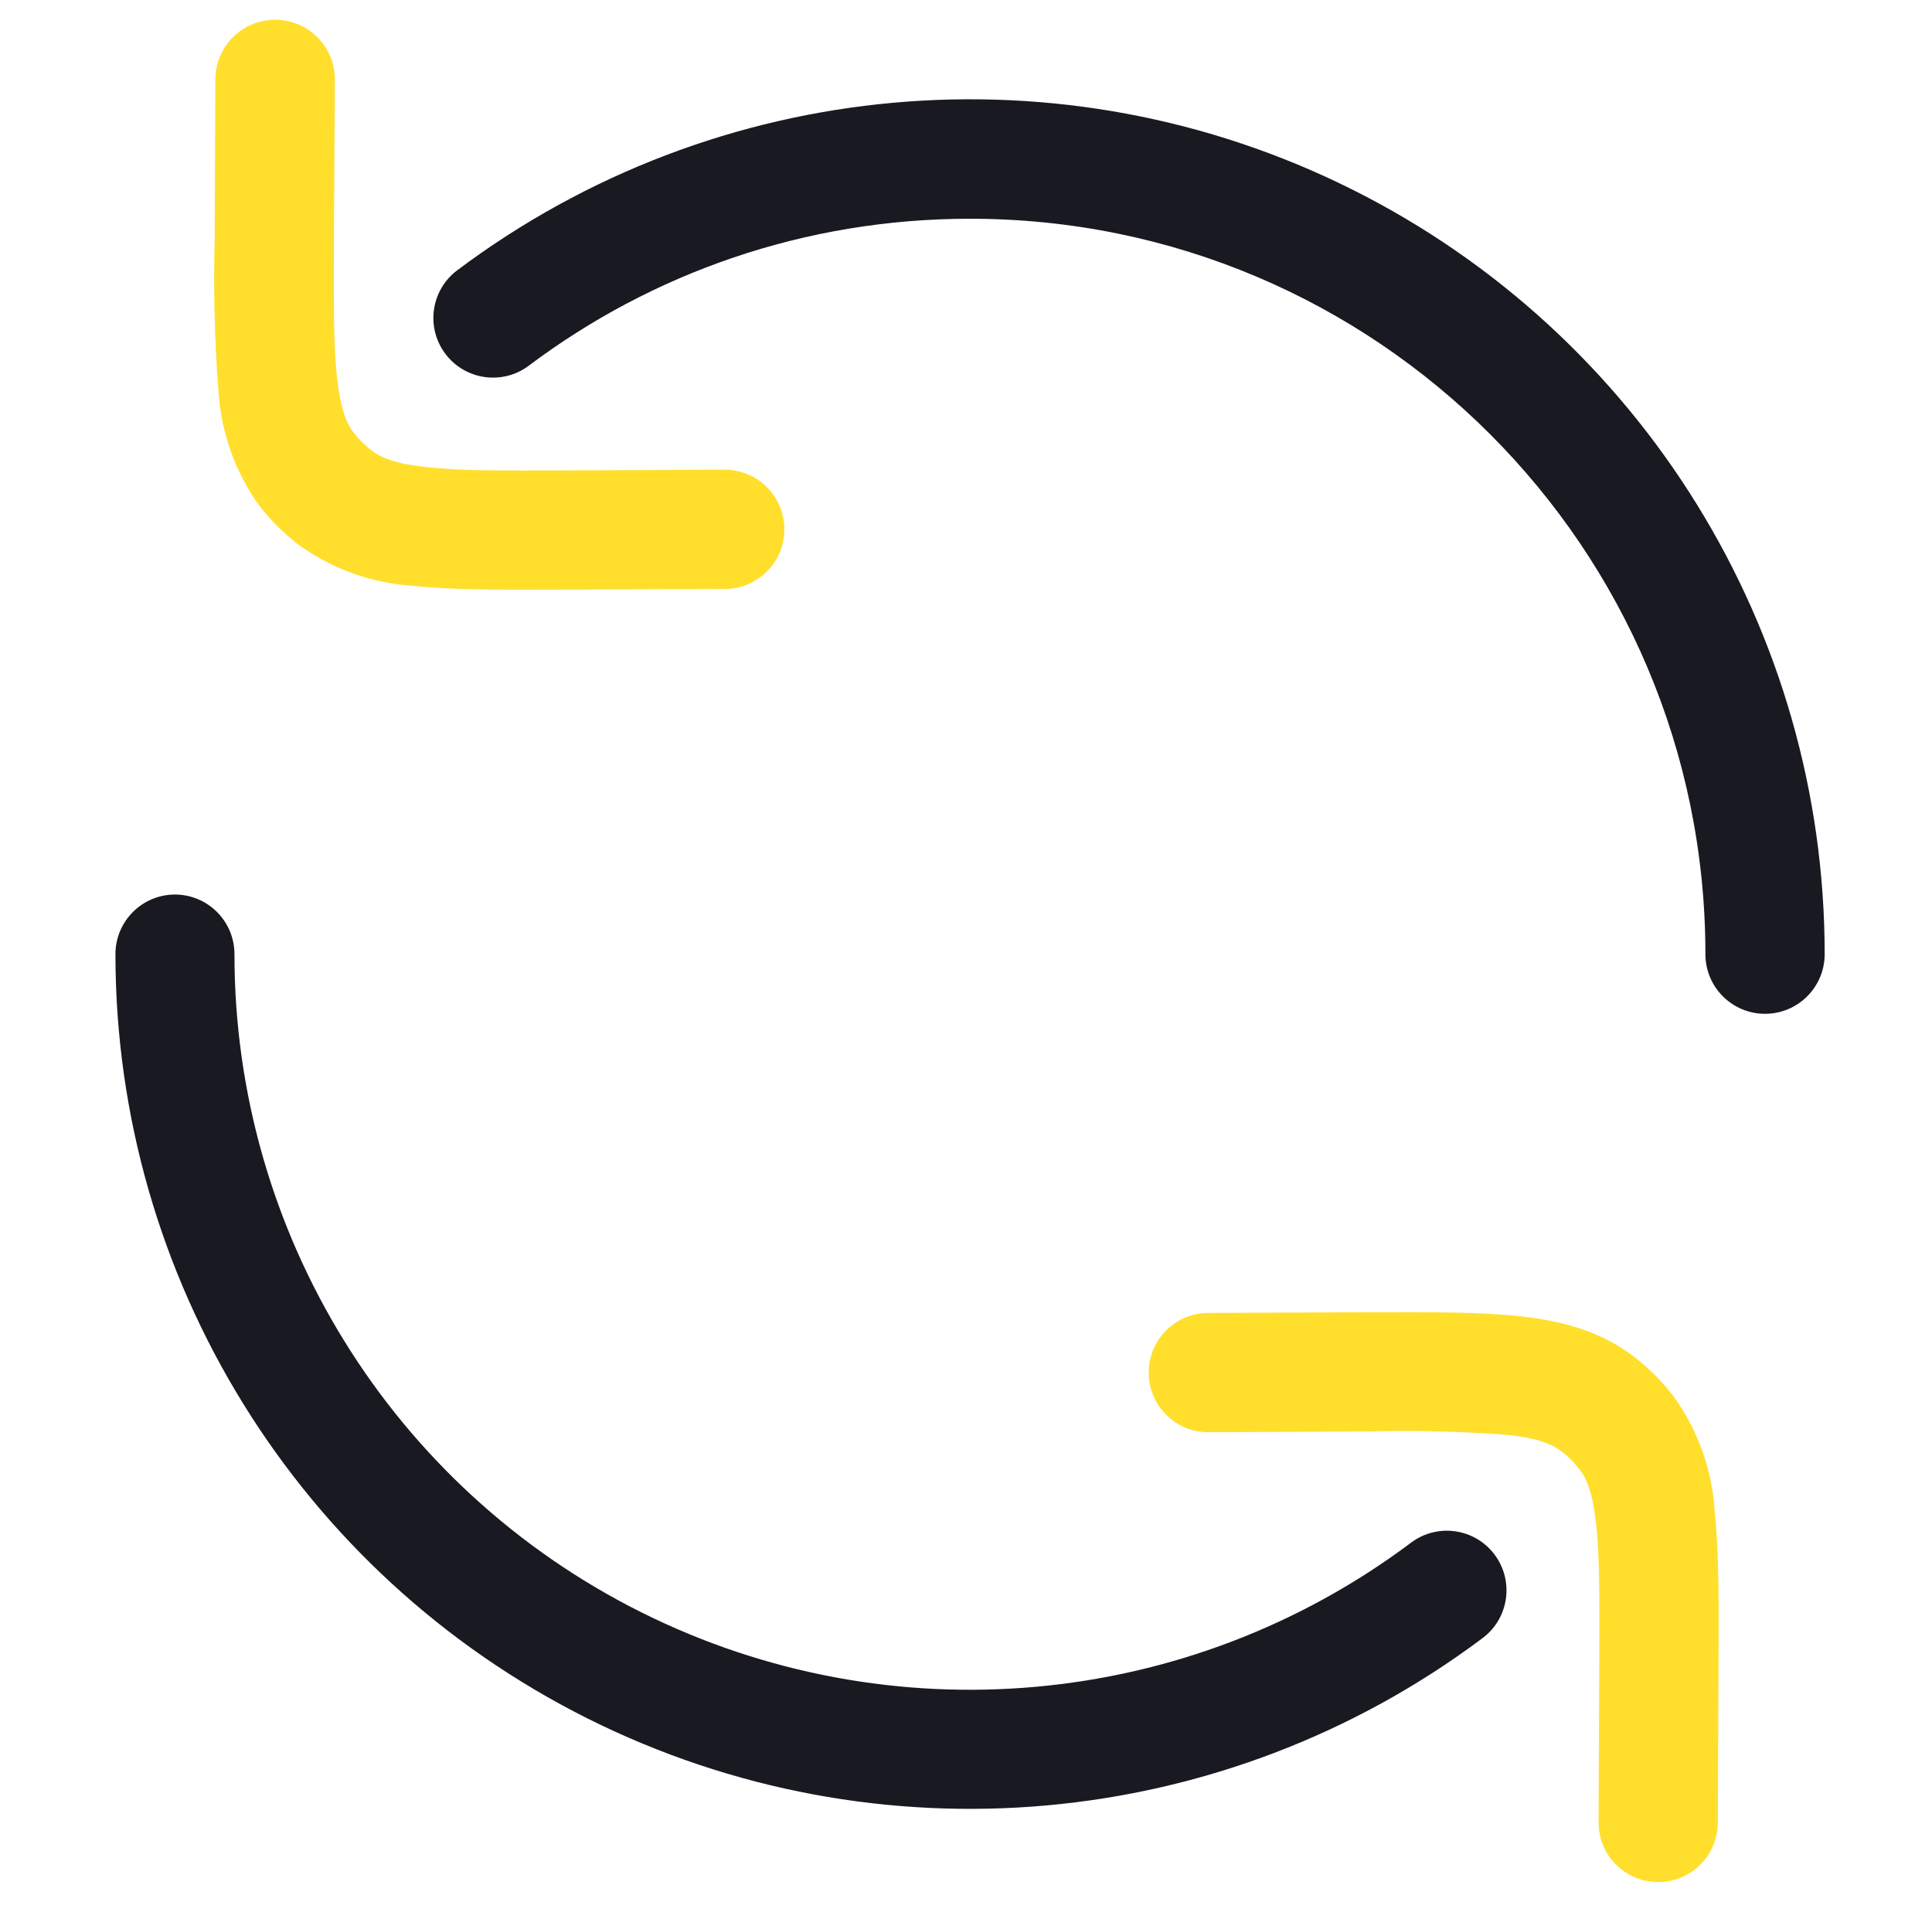
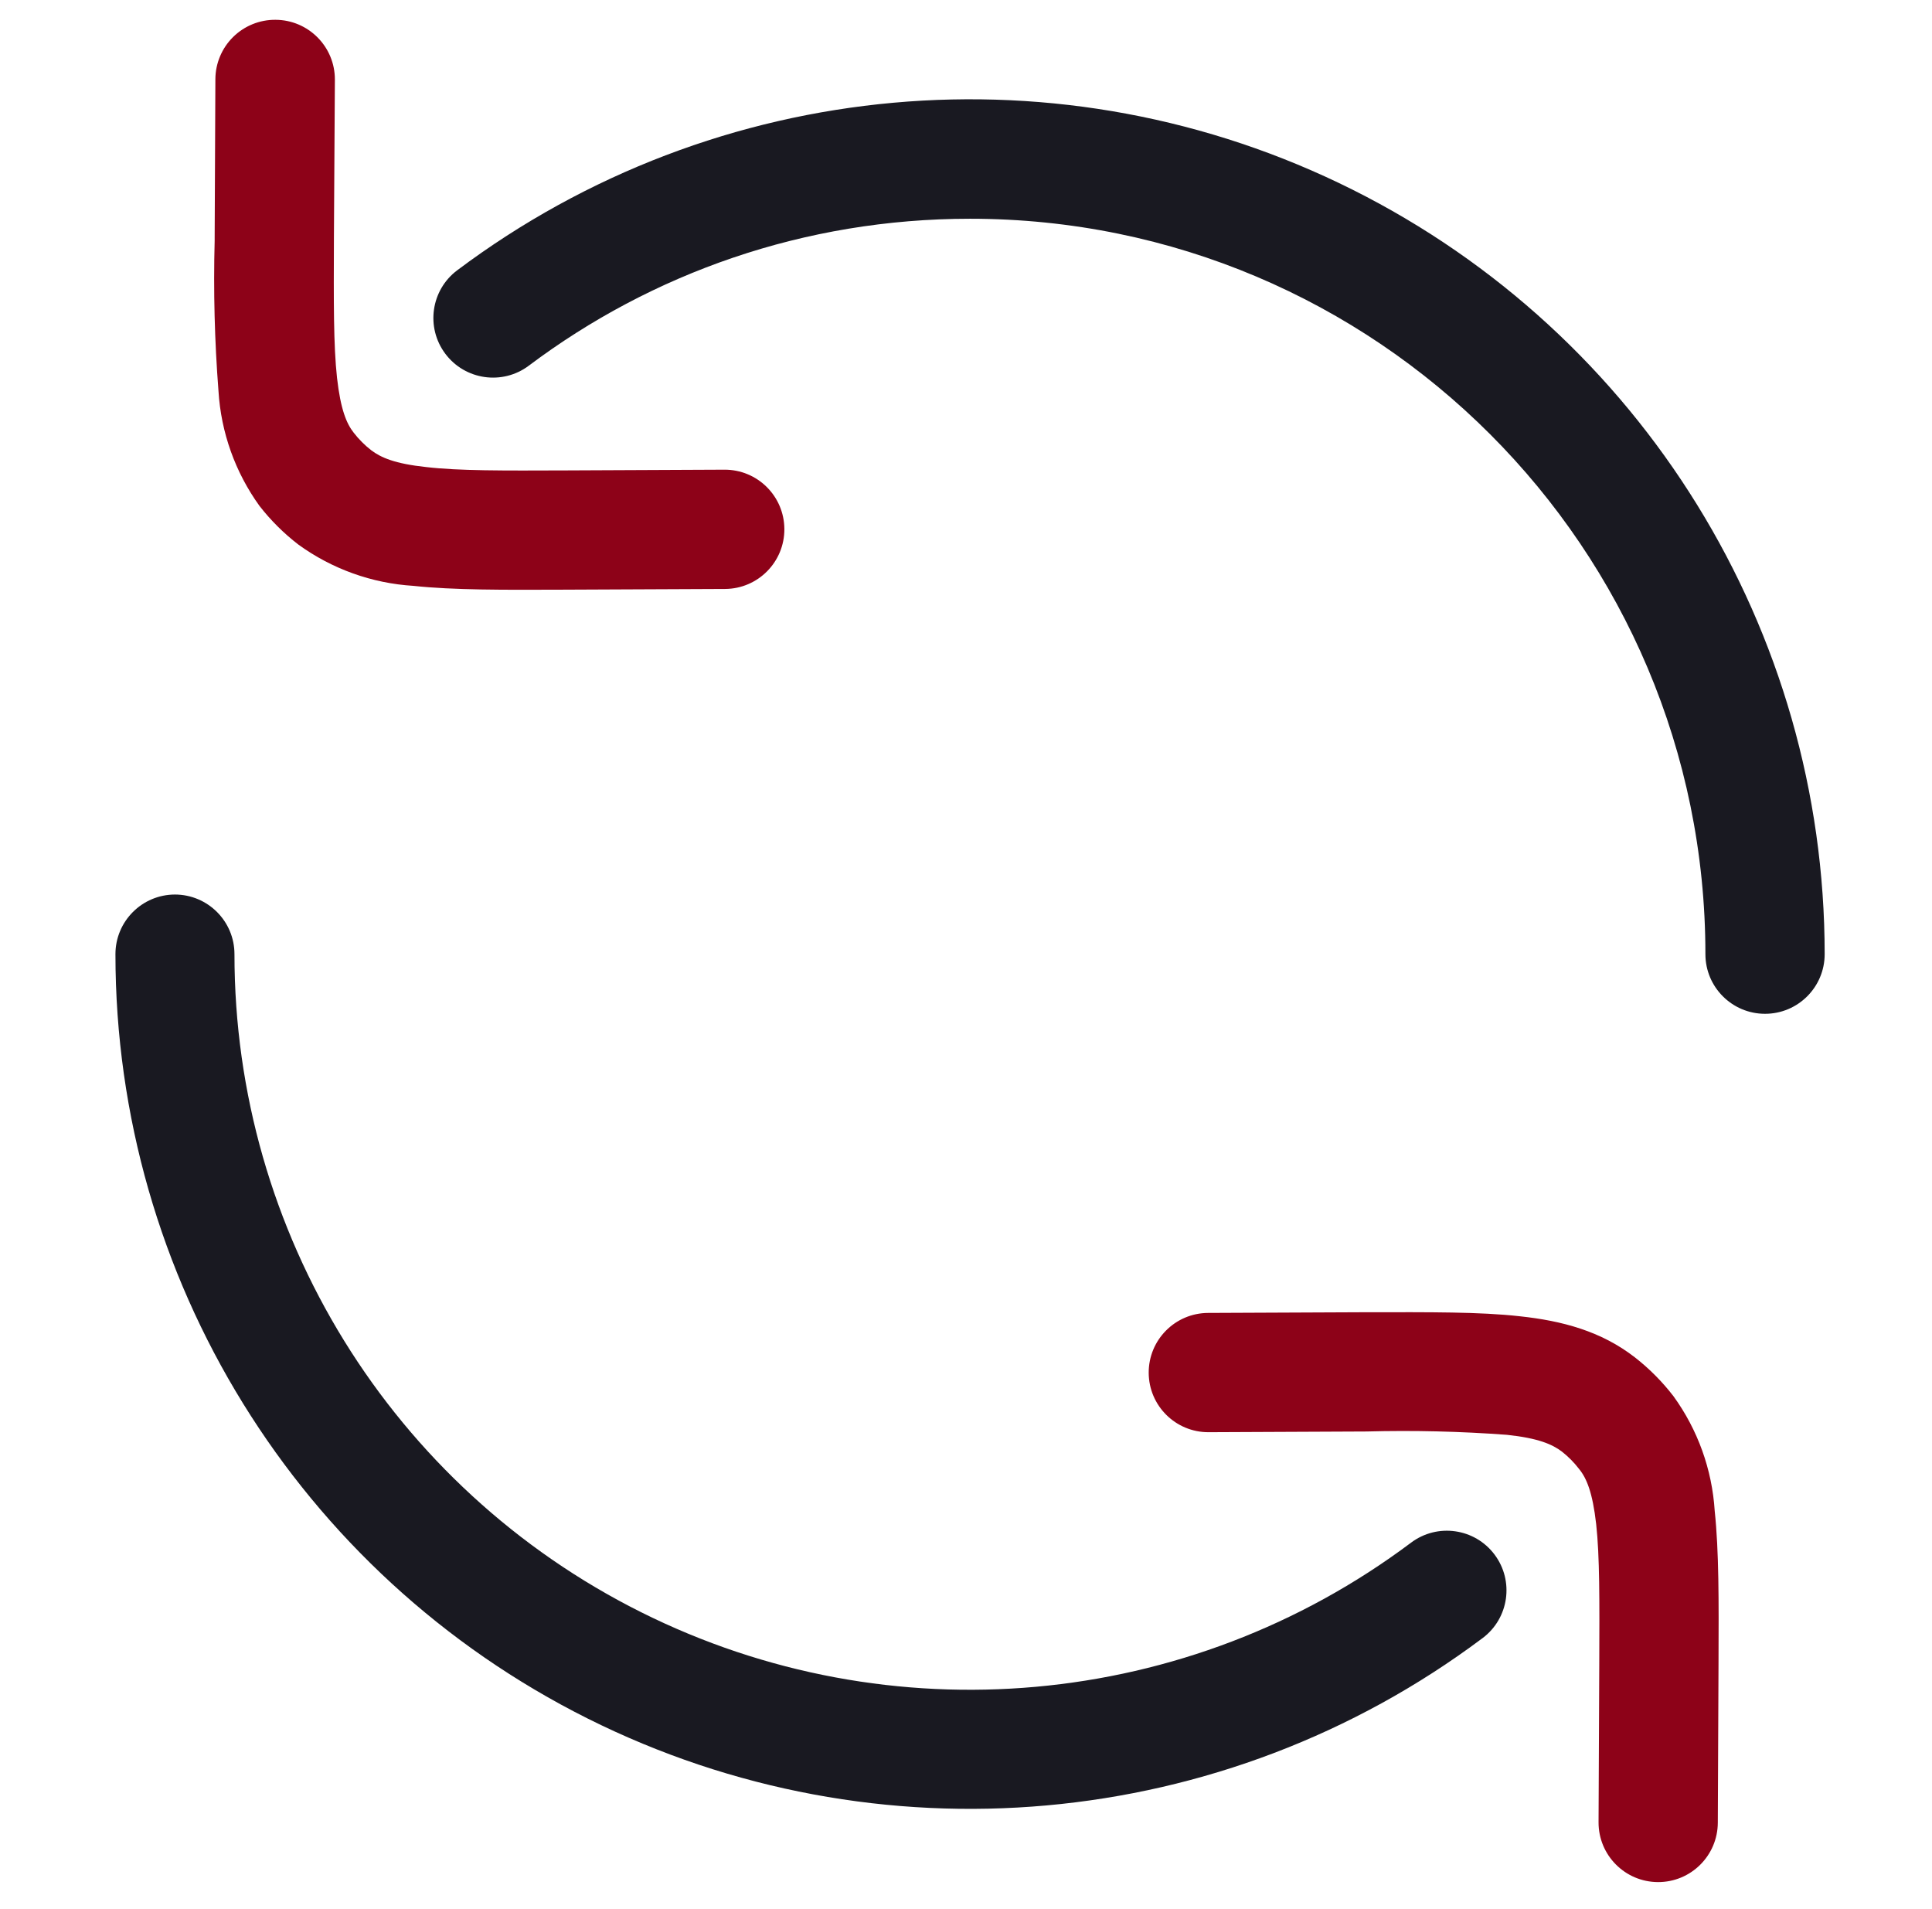
<svg xmlns="http://www.w3.org/2000/svg" fill="none" viewBox="0 0 81 80">
  <path fill="#191921" fill-rule="evenodd" d="M40.67 9.17c-6.95 0-13.35 2.29-18.5 6.16a2.5 2.5 0 0 1-3-4A35.83 35.83 0 0 1 76.5 40a2.5 2.5 0 1 1-5 0A30.83 30.83 0 0 0 40.67 9.17ZM7.33 37.5a2.5 2.5 0 0 1 2.5 2.5 30.83 30.83 0 0 0 49.33 24.67 2.5 2.5 0 0 1 3 4A35.83 35.83 0 0 1 4.84 40a2.5 2.5 0 0 1 2.5-2.5Z" clip-rule="evenodd" />
-   <path fill="#ffdf2c" fill-rule="evenodd" d="M11.55.83a2.5 2.5 0 0 1 2.49 2.51L14 9.96c-.01 2.7-.02 4.51.13 5.88.15 1.33.4 1.92.7 2.3a4.1 4.1 0 0 0 .74.74c.4.3.98.56 2.3.7 1.37.16 3.19.15 5.89.14l6.61-.03a2.5 2.5 0 0 1 .03 5l-6.77.03c-2.51.01-4.61.02-6.3-.16a9.18 9.18 0 0 1-4.82-1.73 9.11 9.11 0 0 1-1.63-1.62 9.18 9.18 0 0 1-1.72-4.82 60.5 60.5 0 0 1-.16-6.3v-.15l.03-6.62A2.5 2.5 0 0 1 11.55.83Zm51.63 59.32a58.43 58.43 0 0 0-5.89-.14l-6.62.03a2.5 2.5 0 1 1-.02-5l6.77-.03c2.51 0 4.61-.02 6.3.17 1.77.19 3.4.62 4.82 1.72a9.11 9.11 0 0 1 1.62 1.63 9.18 9.18 0 0 1 1.73 4.81c.18 1.7.17 3.79.16 6.3l-.03 6.77a2.5 2.5 0 1 1-5-.02l.03-6.62c.01-2.7.02-4.51-.13-5.88-.15-1.32-.4-1.92-.71-2.3a4.1 4.1 0 0 0-.73-.74c-.4-.3-.98-.56-2.3-.7Z" clip-rule="evenodd" />
+   <path fill="#8d0218" fill-rule="evenodd" d="M11.55.83a2.5 2.5 0 0 1 2.49 2.51L14 9.96c-.01 2.7-.02 4.51.13 5.88.15 1.33.4 1.92.7 2.3a4.1 4.1 0 0 0 .74.74c.4.3.98.56 2.3.7 1.37.16 3.19.15 5.89.14l6.61-.03a2.5 2.5 0 0 1 .03 5l-6.77.03c-2.51.01-4.61.02-6.3-.16a9.18 9.18 0 0 1-4.82-1.73 9.11 9.11 0 0 1-1.63-1.62 9.18 9.18 0 0 1-1.72-4.82 60.5 60.5 0 0 1-.16-6.3v-.15l.03-6.62A2.5 2.5 0 0 1 11.55.83Zm51.63 59.32a58.43 58.43 0 0 0-5.89-.14l-6.62.03a2.5 2.5 0 1 1-.02-5l6.77-.03c2.51 0 4.61-.02 6.3.17 1.77.19 3.4.62 4.82 1.72a9.11 9.11 0 0 1 1.62 1.63 9.18 9.18 0 0 1 1.73 4.81c.18 1.7.17 3.79.16 6.3l-.03 6.77a2.5 2.5 0 1 1-5-.02l.03-6.62c.01-2.7.02-4.51-.13-5.88-.15-1.32-.4-1.92-.71-2.3a4.1 4.1 0 0 0-.73-.74c-.4-.3-.98-.56-2.3-.7Z" clip-rule="evenodd" />
</svg>
